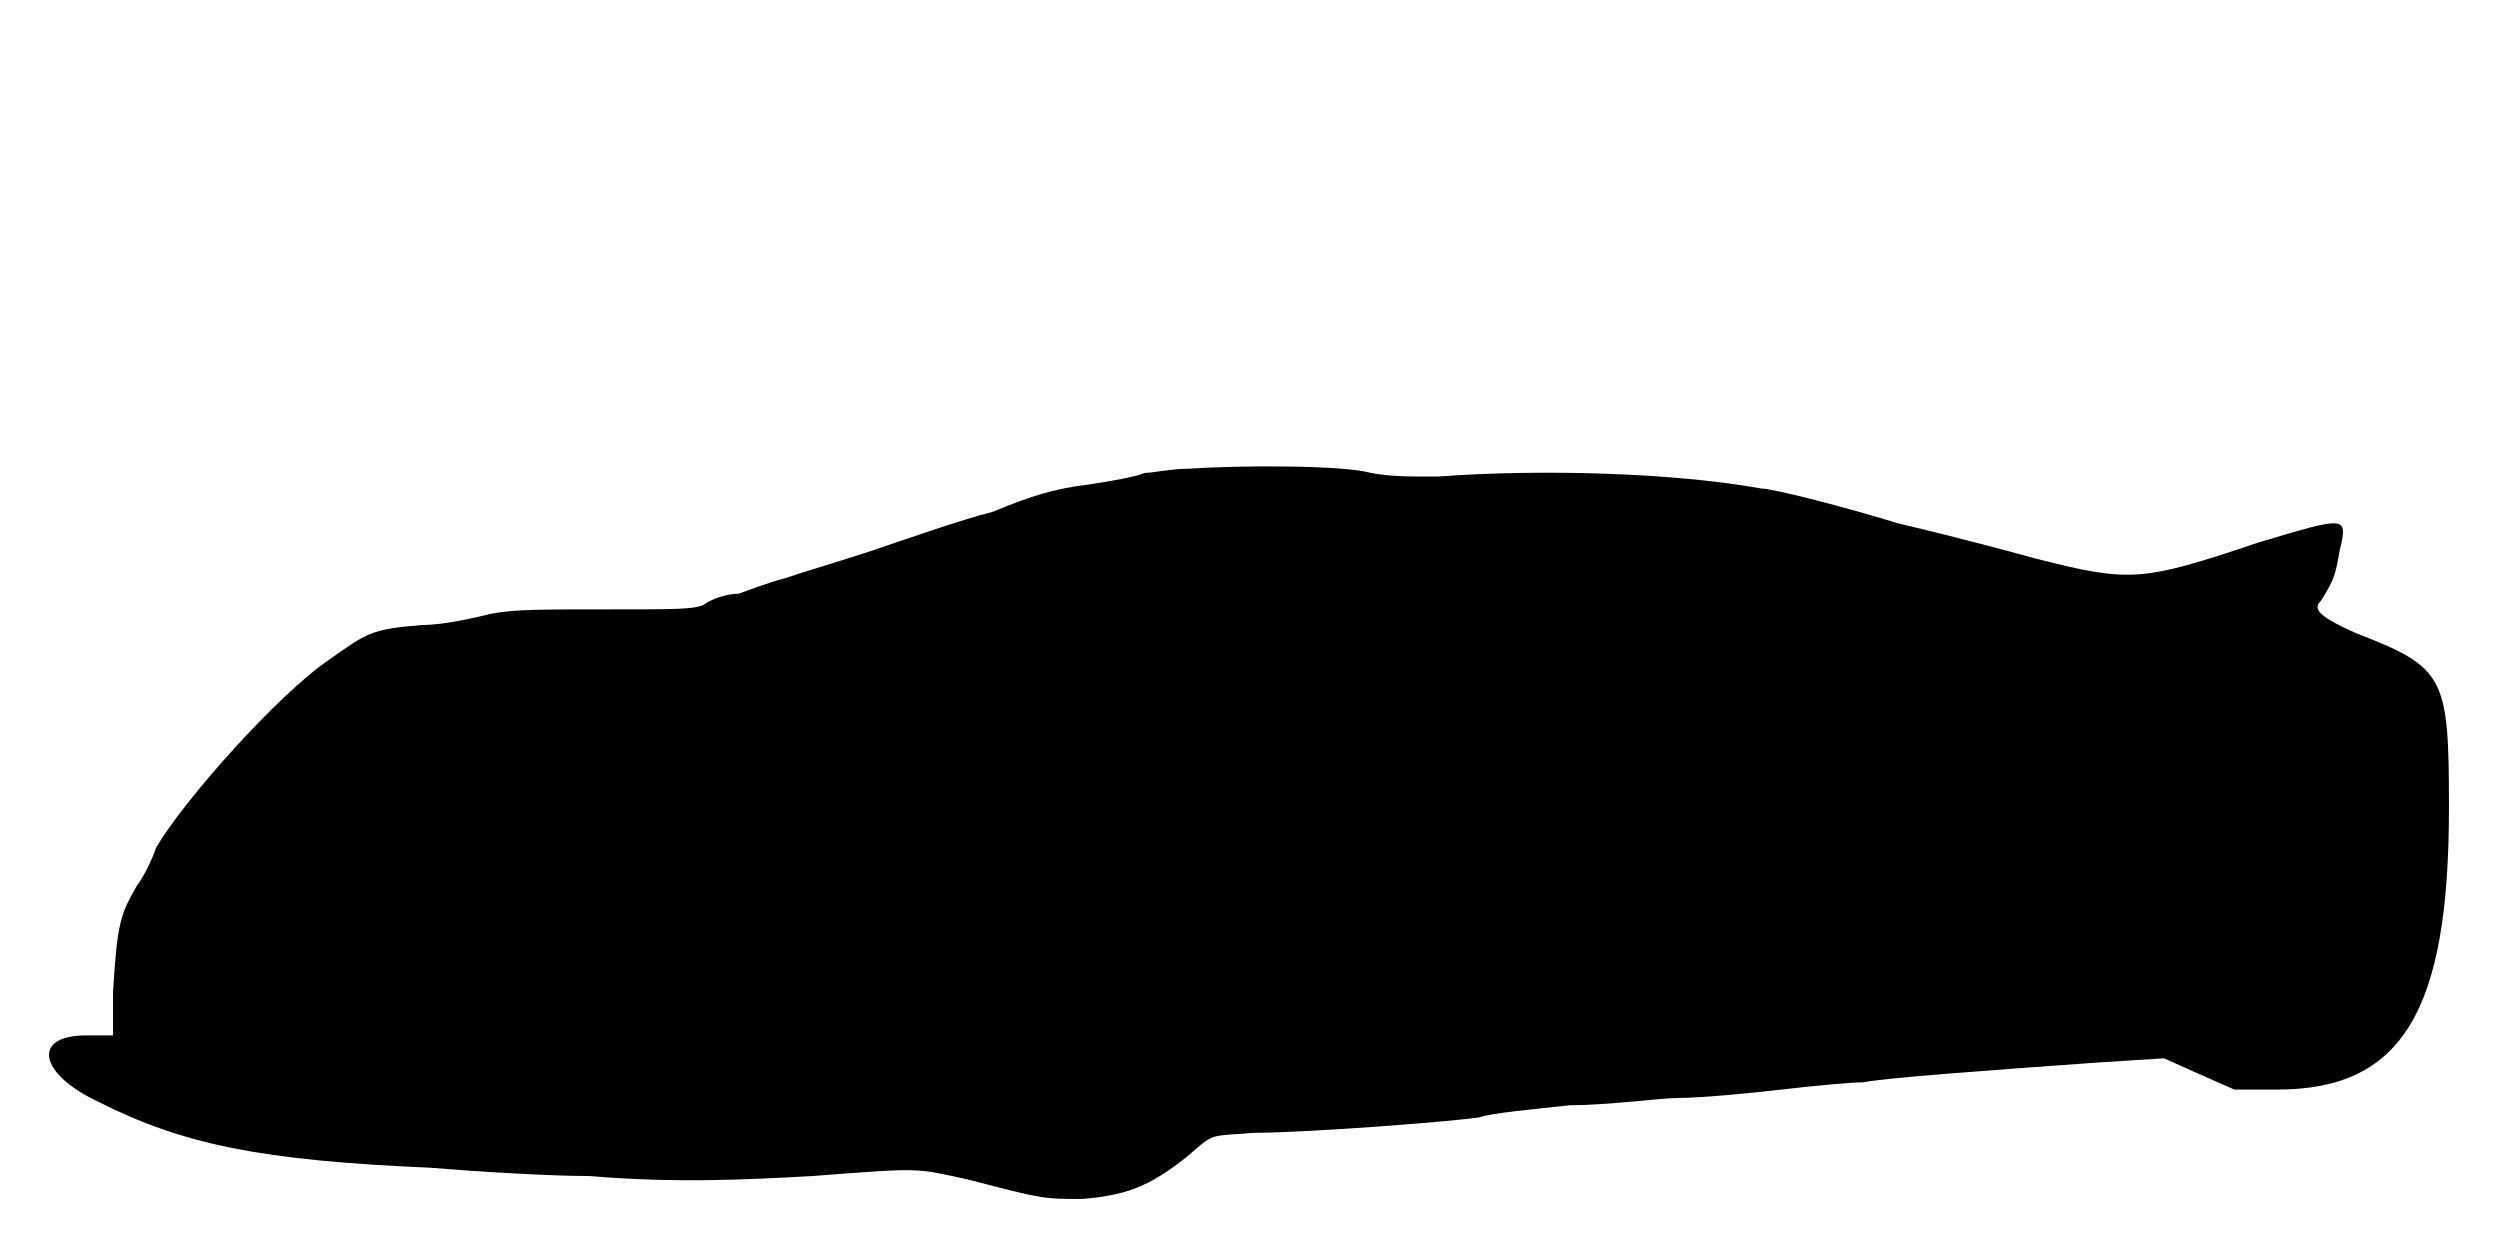
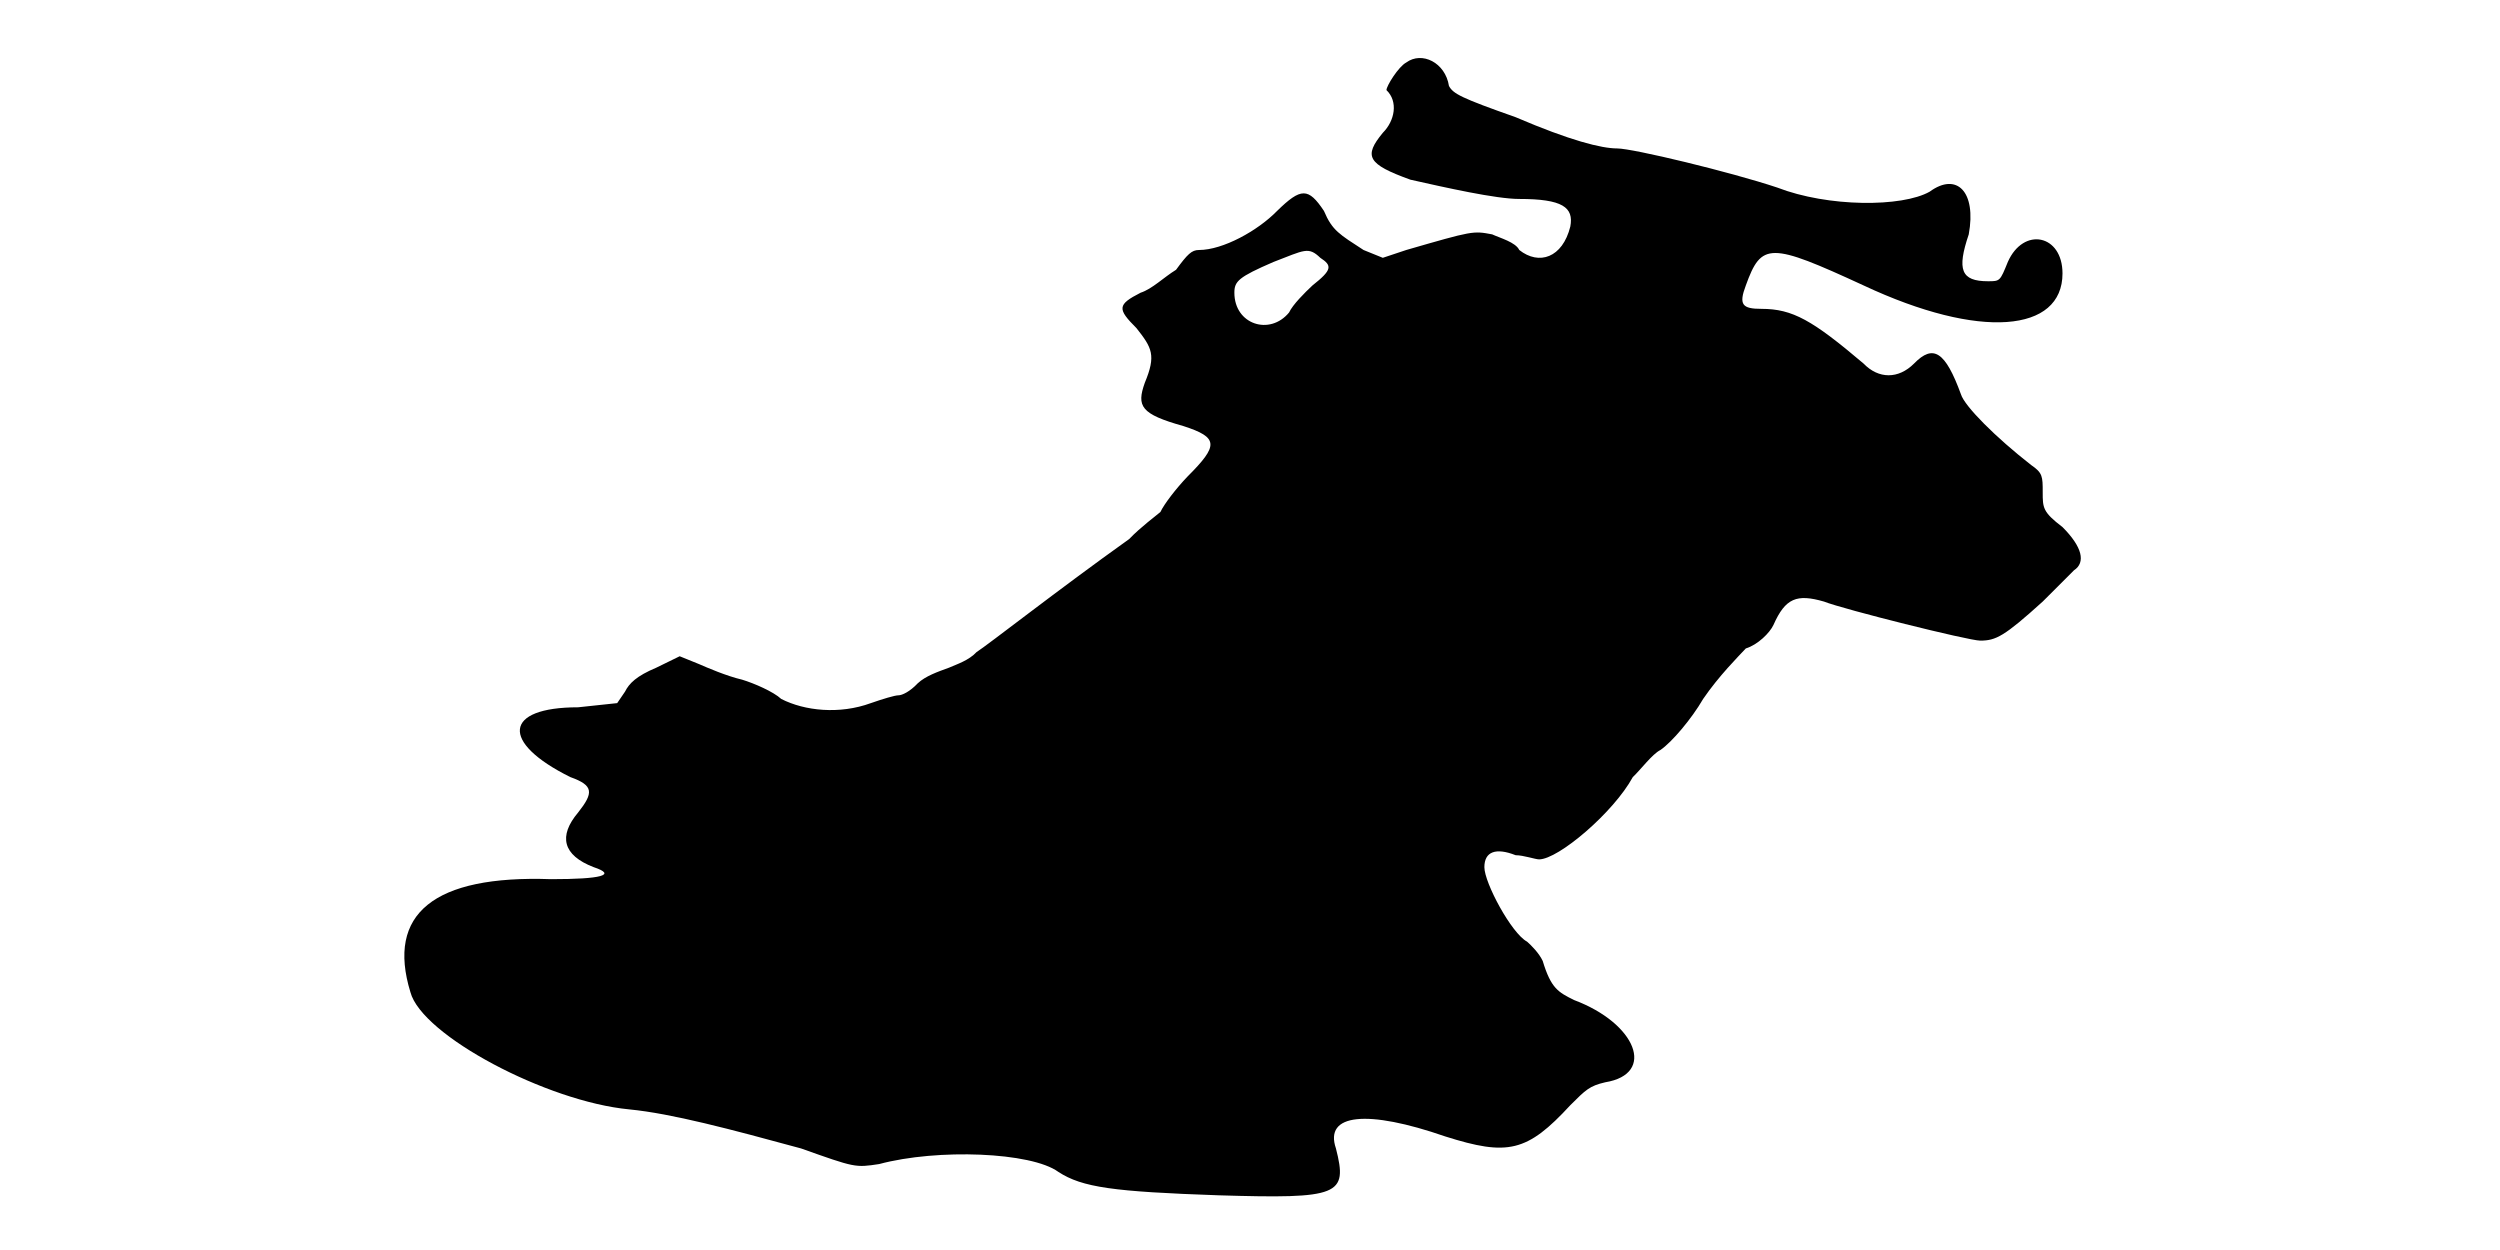
<svg xmlns="http://www.w3.org/2000/svg" viewBox="0 0 48 24">
-   <path d="M22.8 9c-.3 0-.68.08-.82.08-.16.07-.6.15-1.06.22-.67.08-1.12.22-1.87.53-.6.15-1.65.52-2.33.75-.67.22-1.42.44-1.64.52-.31.08-.68.22-.9.3-.3 0-.6.15-.68.22-.22.08-.52.08-1.88.08-1.27 0-1.72 0-2.17.08-.3.07-.9.22-1.35.22-.98.08-1.05.15-1.8.68-.98.67-2.78 2.7-3.3 3.59-.08.23-.22.53-.38.75-.3.53-.37.68-.45 2.03l0 .83-.52 0c-1.05 0-.9.74.23 1.27 1.64.83 3.14 1.13 6.37 1.27.97.08 2.33.16 3.07.16 1.66.14 3 .07 4.28 0 2.1-.16 1.95-.16 3 .07 1.42.37 1.42.37 2.18.37.82-.07 1.27-.22 2.02-.82.52-.45.38-.38 1.28-.45 1.04 0 3.97-.23 4.34-.3.16-.07.98-.15 1.73-.23.75 0 1.73-.14 2.1-.14.37 0 1.27-.08 1.95-.16.6-.07 1.35-.14 1.58-.14.37-.08 2.39-.23 4.5-.38l1.27-.08.67.3.68.3.82 0c2.4 0 3.3-1.5 3.3-5.4 0-2.54-.07-2.7-1.8-3.37-.67-.3-.82-.45-.67-.6.3-.45.3-.6.37-.97.16-.68.16-.68-1.57-.16-2.25.76-2.47.76-4.28.3-1.35-.37-2.32-.6-2.62-.67-.97-.3-2.4-.67-2.63-.67-1.65-.3-4.2-.38-6.22-.23-.6 0-.9 0-1.28-.07-.52-.15-2.47-.15-3.52-.08z" />
+   <path d="M27 1.2c-.15.08-.38.45-.38.53.23.22.16.59-.07.82-.37.45-.3.6.53.9.67.15 1.64.37 2.09.37.83 0 1.05.16.98.53-.15.6-.6.75-.98.45-.07-.15-.37-.23-.52-.3-.37-.07-.37-.07-1.65.3l-.45.15-.37-.15c-.46-.3-.6-.37-.76-.75-.3-.45-.44-.45-.9 0-.37.38-1.04.75-1.5.75-.14 0-.22.08-.44.38-.23.14-.46.37-.68.44-.45.23-.45.31-.08.68.3.38.38.52.16 1.05-.16.45-.08.6.74.83.68.22.68.37.08.97-.22.23-.45.53-.52.68-.08.07-.38.29-.6.52-1.36.97-2.71 2.03-2.93 2.17-.15.16-.37.23-.53.3-.22.08-.45.16-.6.3-.15.16-.3.23-.37.23-.07 0-.3.07-.53.15-.6.22-1.27.15-1.72-.08-.15-.14-.52-.3-.75-.37-.3-.07-.67-.23-.83-.3l-.37-.15-.45.22c-.38.16-.52.3-.6.46l-.15.22-.75.08c-1.43 0-1.5.67-.15 1.34.45.16.45.3.15.68-.38.45-.3.82.3 1.05.45.15.15.23-.82.23-2.26-.08-3.16.67-2.7 2.17.22.83 2.62 2.1 4.2 2.25.82.08 1.94.38 3.3.75 1.04.37 1.04.37 1.5.3 1.12-.3 2.92-.23 3.44.15.46.3 1.06.38 3.08.45 2.32.07 2.48 0 2.25-.9-.23-.67.6-.75 2.1-.23 1.2.38 1.57.3 2.4-.6.3-.3.37-.37.67-.44.98-.16.6-1.13-.6-1.58-.3-.15-.44-.22-.6-.75-.07-.15-.22-.3-.3-.37-.3-.16-.82-1.13-.82-1.43 0-.3.22-.38.6-.23.15 0 .38.08.45.08.37 0 1.43-.9 1.8-1.58.15-.14.37-.44.53-.52.22-.15.6-.6.82-.98.3-.44.68-.82.82-.97.23-.07.46-.3.53-.45.23-.52.45-.6.97-.45.38.15 2.78.75 3 .75.3 0 .46-.08 1.2-.75.3-.3.53-.53.6-.6.23-.15.16-.45-.22-.83-.38-.29-.38-.37-.38-.67 0-.3 0-.37-.22-.52-.68-.53-1.28-1.13-1.35-1.36-.3-.82-.53-.97-.9-.59-.3.3-.68.3-.97 0-.98-.83-1.36-1.05-1.96-1.05-.37 0-.44-.08-.3-.45.3-.83.46-.83 2.26 0 2.24 1.05 3.82.9 3.82-.23 0-.75-.75-.9-1.05-.22-.15.37-.15.37-.38.37-.52 0-.6-.22-.37-.9.15-.82-.23-1.2-.75-.82-.53.3-1.95.3-2.93-.08-.9-.3-2.77-.75-3.07-.75-.3 0-.9-.15-1.95-.6-1.05-.37-1.2-.45-1.28-.6-.07-.45-.52-.67-.82-.45zm-1.65 3.75c.23.15.23.23-.15.53-.15.14-.38.37-.45.52-.37.45-1.05.23-1.05-.38 0-.22.08-.3.75-.59.6-.23.67-.3.9-.08z" />
</svg>
